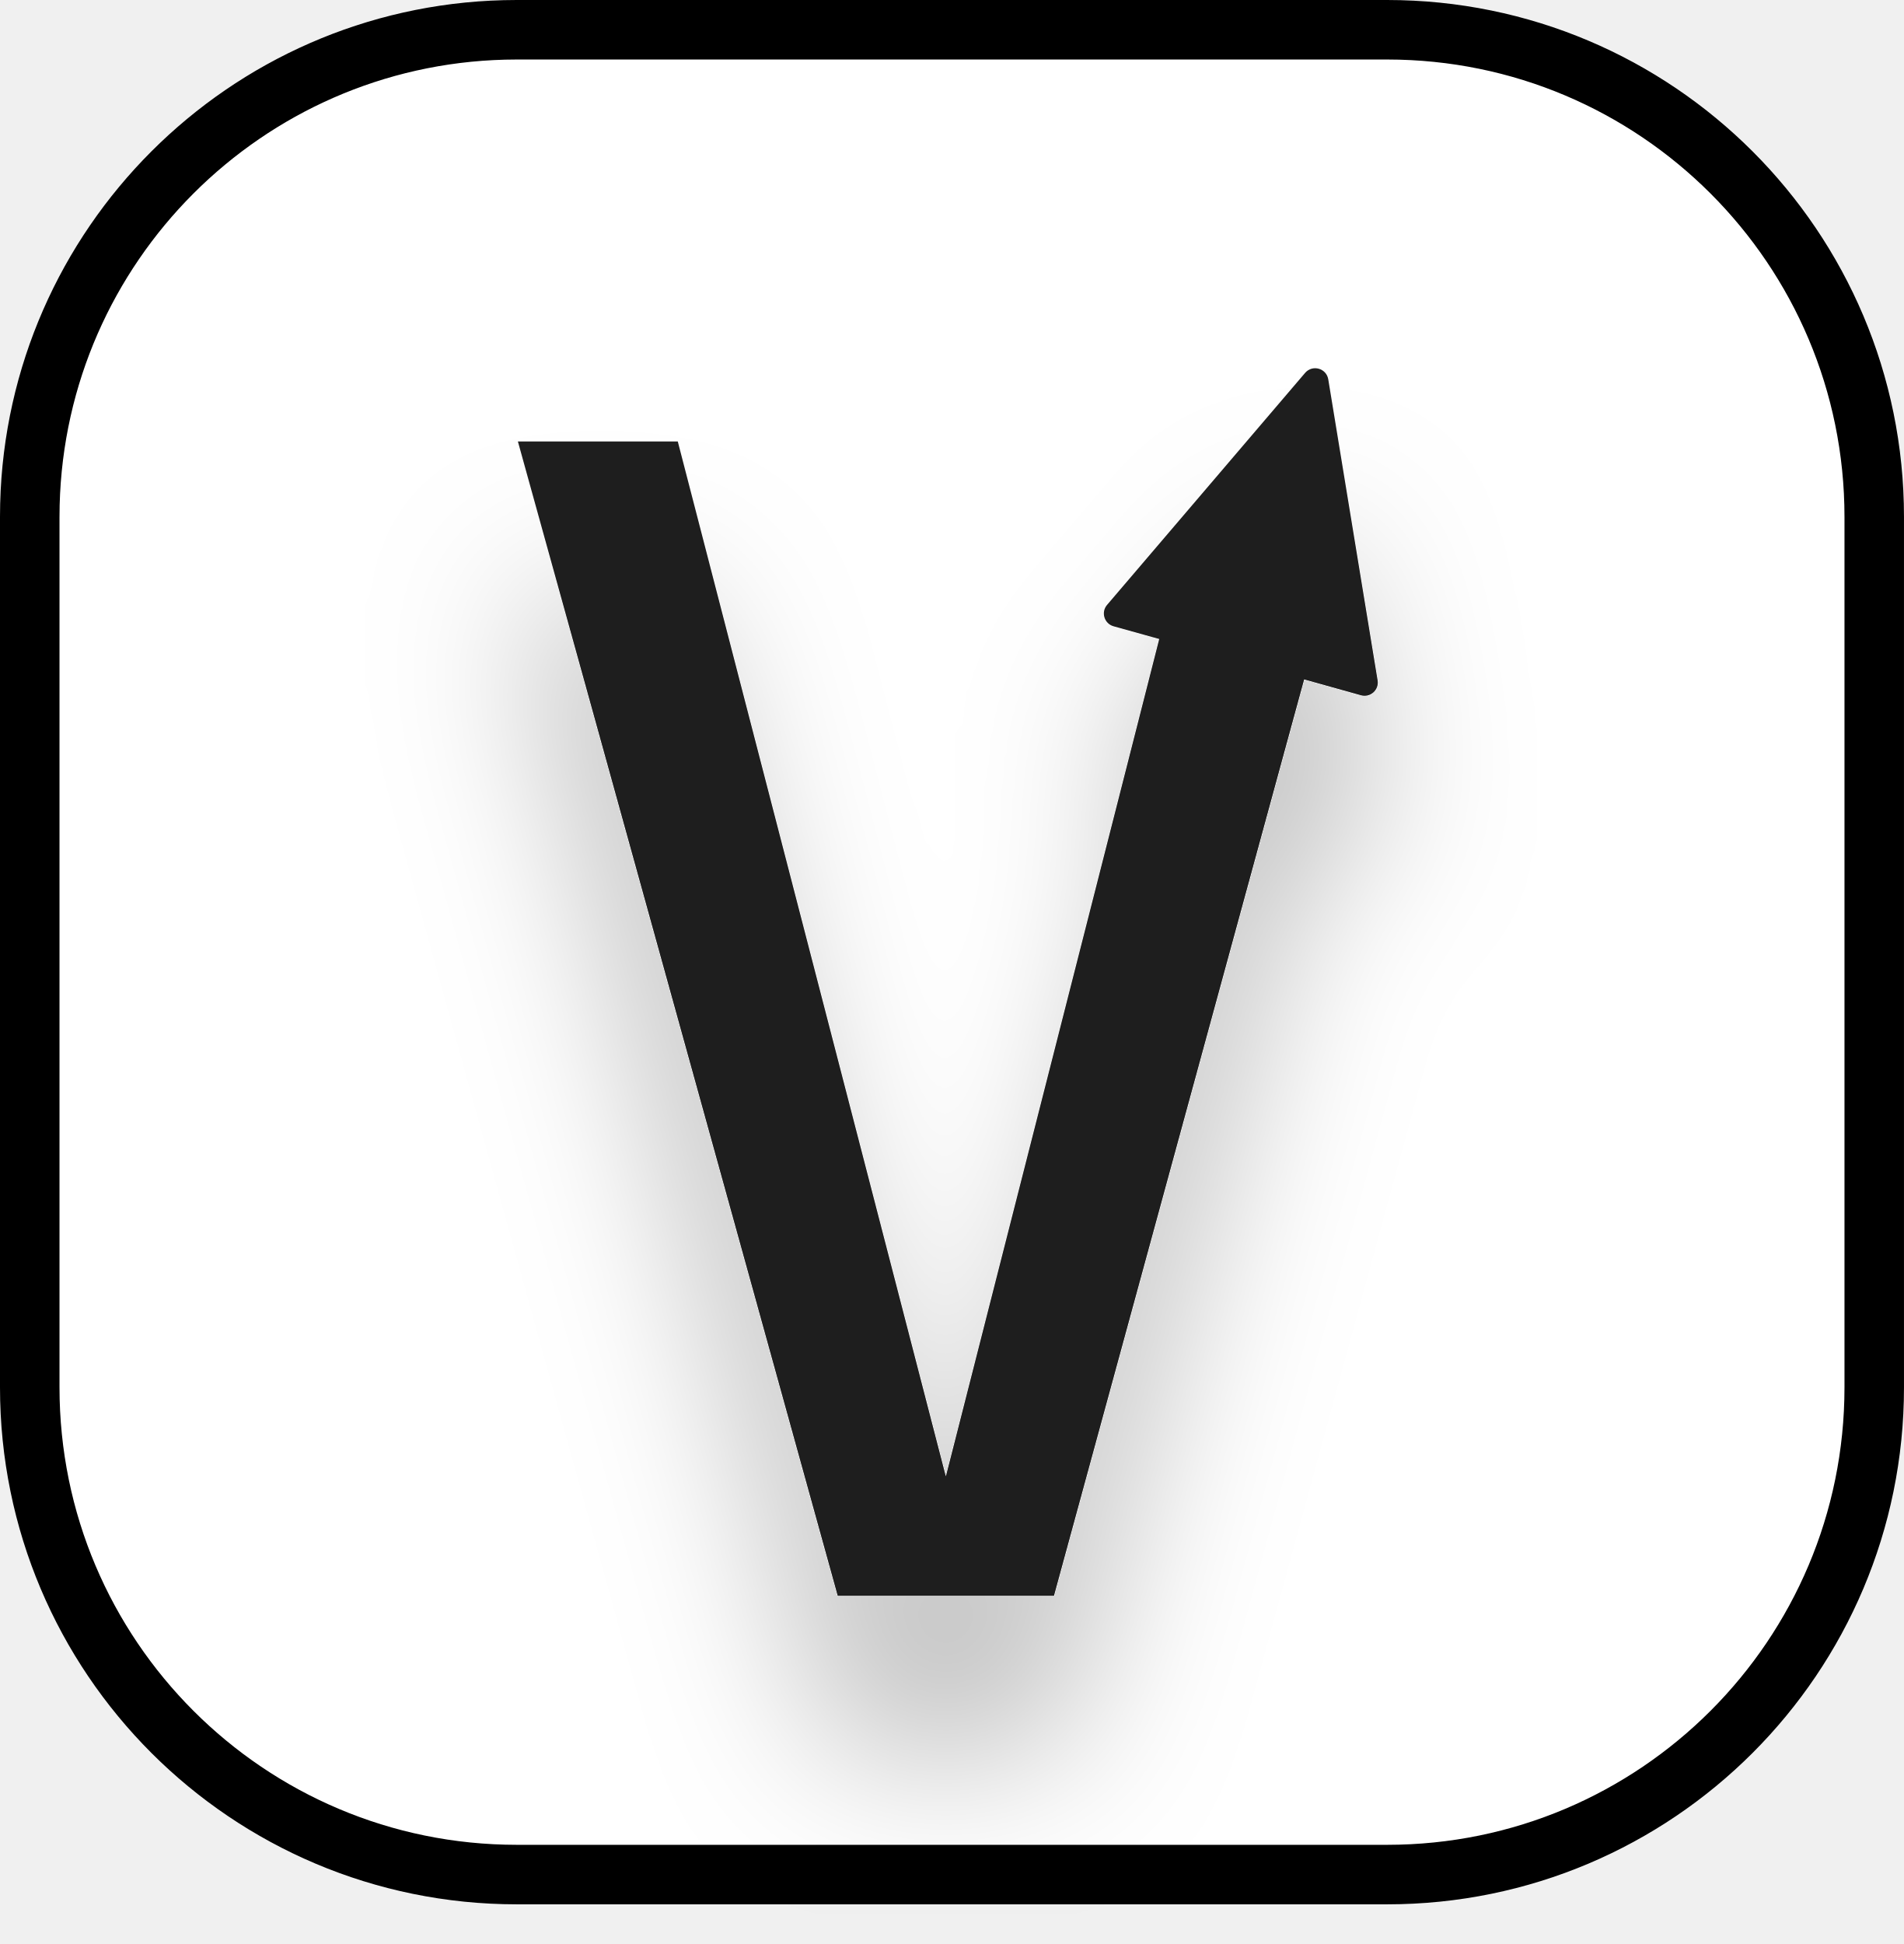
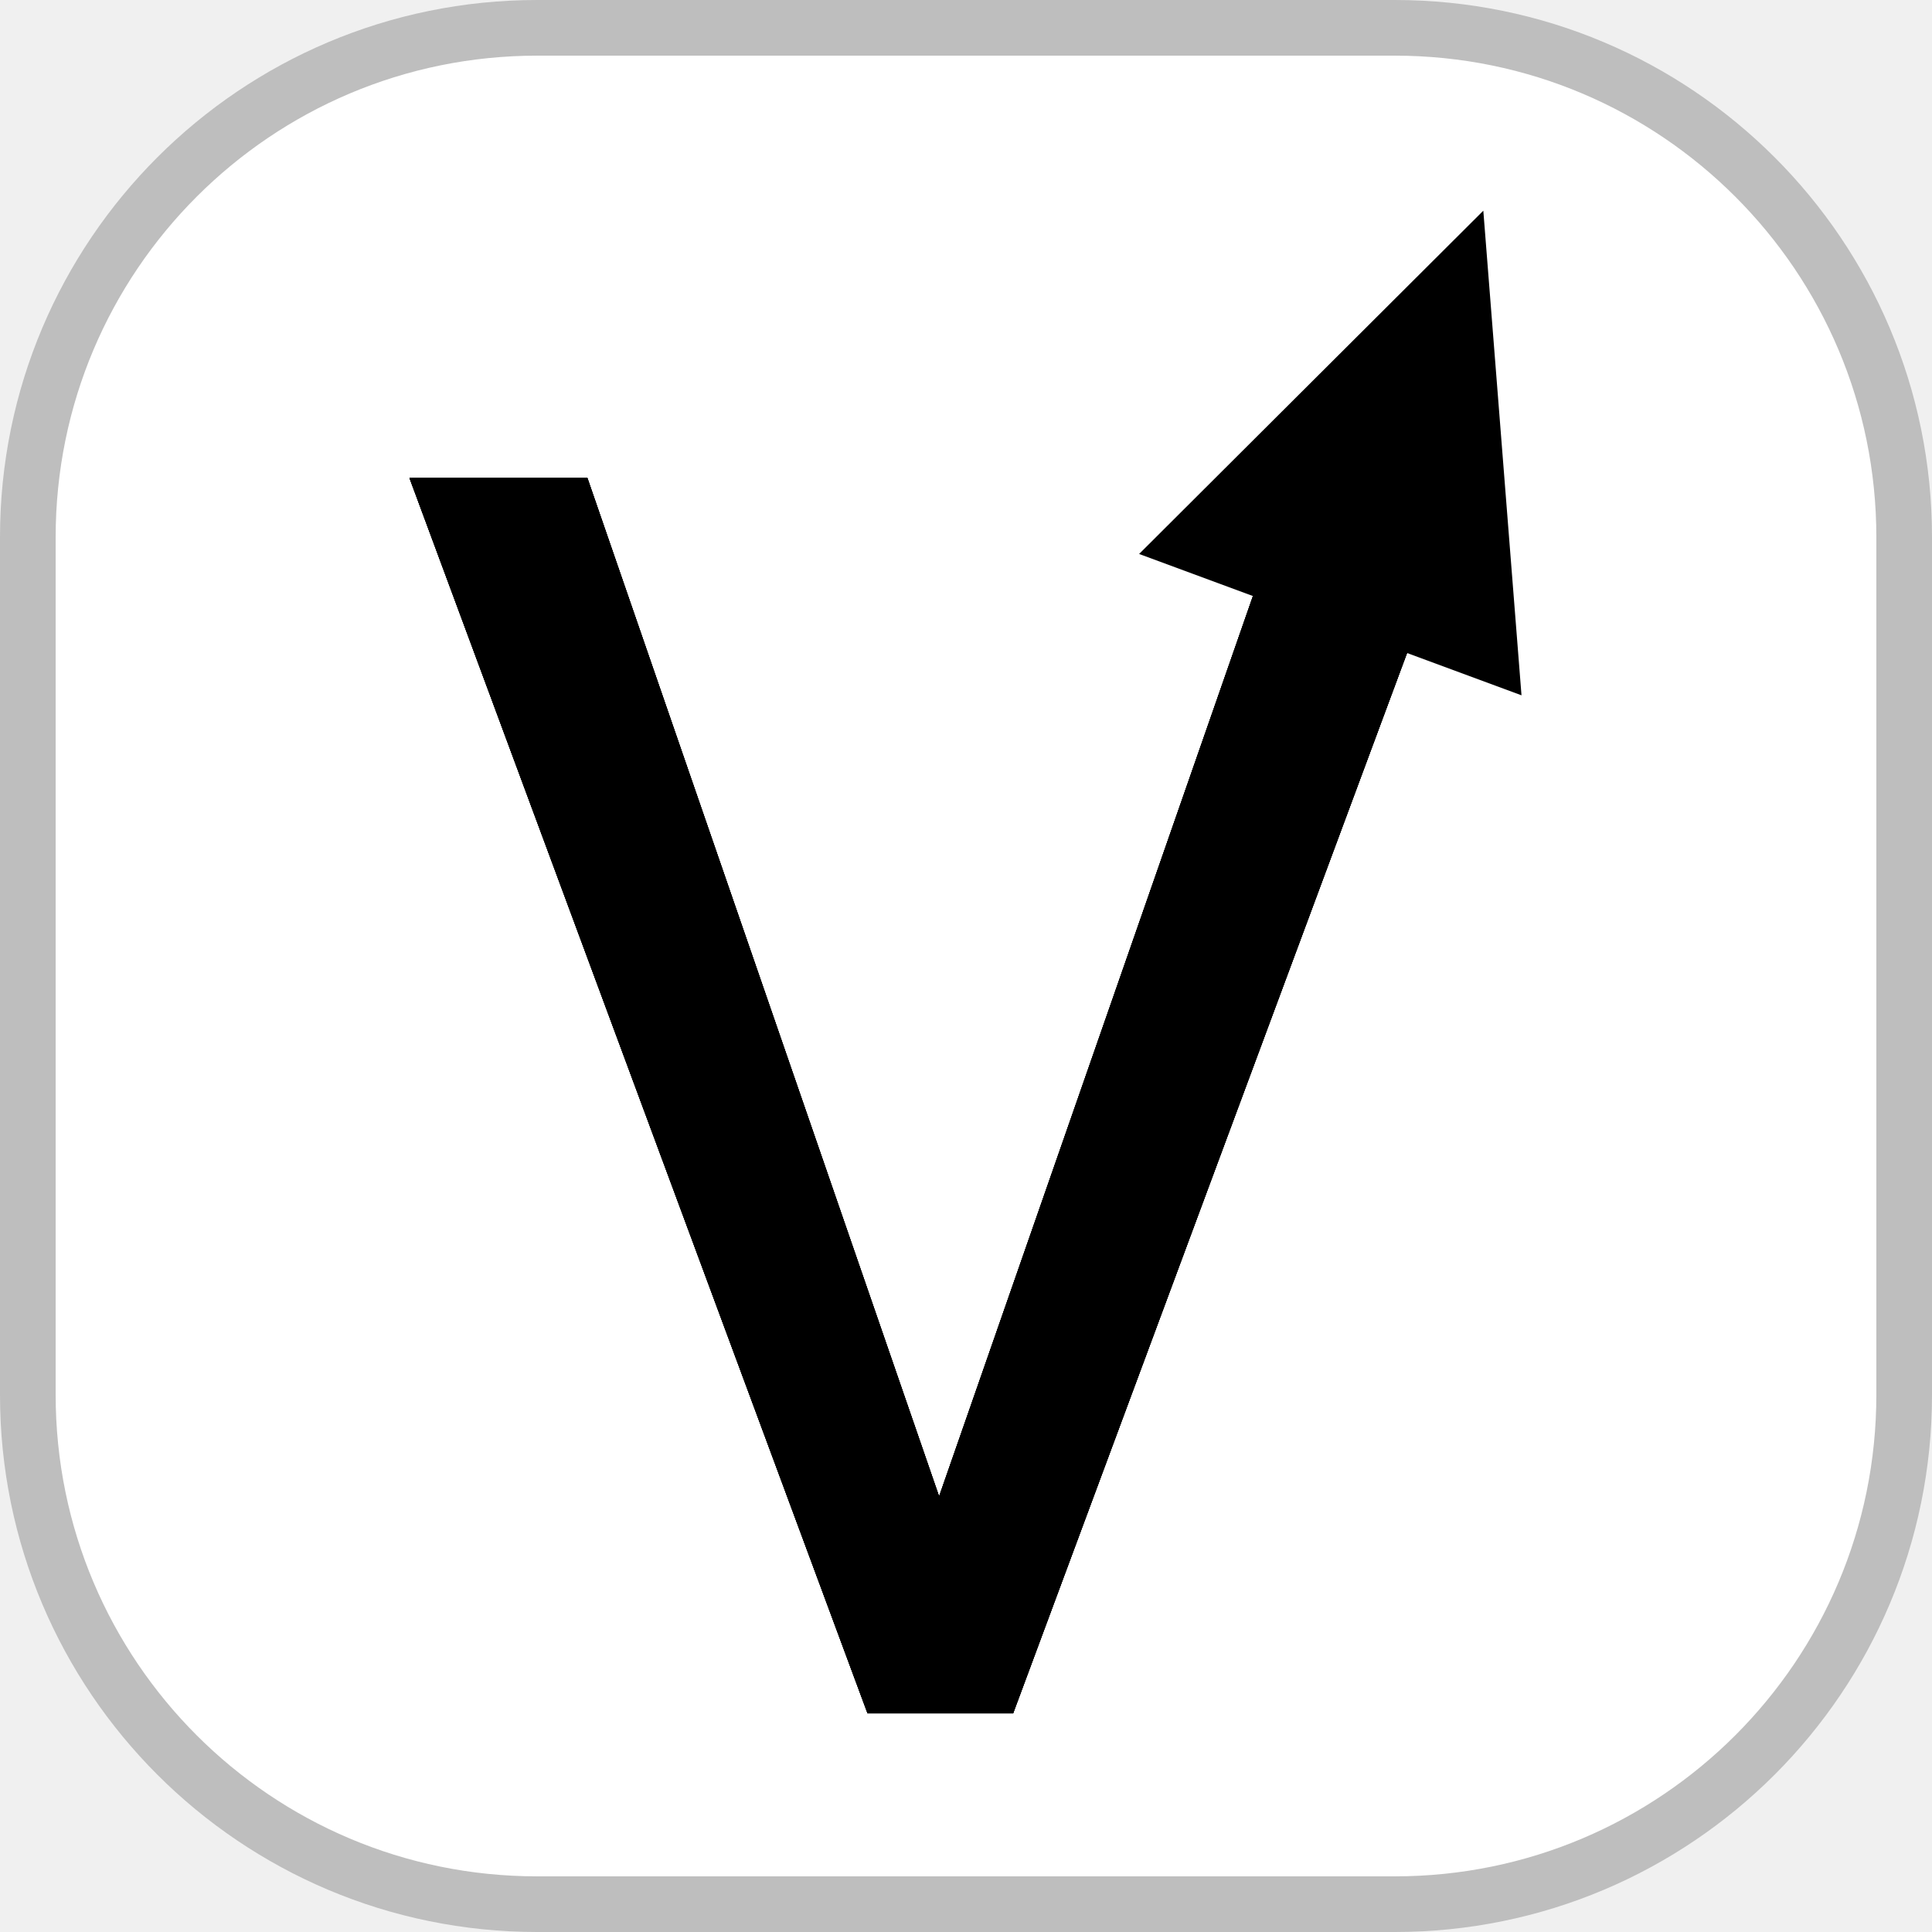
- <svg xmlns="http://www.w3.org/2000/svg" width="48" height="49" viewBox="0 0 48 49" fill="none">
-   <path d="M13.03 0.75H34.97C41.752 0.75 47.25 6.248 47.25 13.03V34.97C47.25 41.752 41.752 47.25 34.97 47.25H13.03C6.248 47.25 0.75 41.752 0.75 34.97V13.03L0.754 12.713C0.92 6.183 6.183 0.92 12.713 0.754L13.03 0.75Z" fill="white" stroke="black" stroke-width="1.5" />
-   <g filter="url(#filter0_d_21_37)">
-     <path d="M17.087 11.127H13.056L21.118 40.224H26.572L33.566 14.611L29.773 13.952L23.845 37.211L17.087 11.127Z" fill="#1E1E1E" />
-     <path d="M32.902 9.399C33.087 9.183 33.44 9.281 33.486 9.562L34.731 17.15C34.77 17.391 34.546 17.591 34.311 17.526L28.073 15.786C27.838 15.72 27.75 15.432 27.909 15.247L32.902 9.399Z" fill="#1E1E1E" />
-   </g>
-   <defs>
-     <filter id="filter0_d_21_37" x="9.056" y="9.281" width="29.679" height="38.943" filterUnits="userSpaceOnUse" color-interpolation-filters="sRGB">
-       <feFlood flood-opacity="0" result="BackgroundImageFix" />
-       <feColorMatrix in="SourceAlpha" type="matrix" values="0 0 0 0 0 0 0 0 0 0 0 0 0 0 0 0 0 0 127 0" result="hardAlpha" />
-       <feOffset dy="4" />
-       <feGaussianBlur stdDeviation="2" />
-       <feComposite in2="hardAlpha" operator="out" />
-       <feColorMatrix type="matrix" values="0 0 0 0 0 0 0 0 0 0 0 0 0 0 0 0 0 0 0.25 0" />
-       <feBlend mode="normal" in2="BackgroundImageFix" result="effect1_dropShadow_21_37" />
-       <feBlend mode="normal" in="SourceGraphic" in2="effect1_dropShadow_21_37" result="shape" />
-     </filter>
-   </defs>
+ <svg xmlns="http://www.w3.org/2000/svg" width="243" height="243" viewBox="0 0 243 243" fill="none">
+   <path d="M3.5 67.565C3.5 32.183 32.183 3.5 67.565 3.5H175.435C210.817 3.5 239.5 32.183 239.5 67.565V175.435C239.5 210.817 210.817 239.5 175.435 239.5H67.565C32.183 239.5 3.5 210.817 3.5 175.435V67.565Z" fill="white" stroke="#BEBEBE" stroke-width="7" />
+   <path d="M116.826 191.915L162.768 60.119H185.15L127.428 215.5H111.471L116.826 191.915ZM73.882 60.119L119.396 191.915L125.072 215.5H109.115L51.5 60.119H73.882Z" fill="black" />
+   <path d="M186.566 26.5L191.369 87.454L143.273 69.676L186.566 26.5Z" fill="black" />
+   <path d="M116.826 191.915L162.768 60.119H185.15L127.428 215.5H111.471L116.826 191.915ZM73.882 60.119L119.396 191.915L125.072 215.5H109.115L51.5 60.119H73.882Z" fill="black" />
+   <path d="M116.826 191.915L162.768 60.119H185.15L127.428 215.5H111.471L116.826 191.915ZM73.882 60.119L119.396 191.915L125.072 215.5H109.115L51.5 60.119H73.882Z" fill="black" />
+   <path d="M116.826 191.915L162.768 60.119H185.15L127.428 215.5H111.471L116.826 191.915ZM73.882 60.119L119.396 191.915L125.072 215.5H109.115L51.5 60.119H73.882Z" fill="black" />
</svg>
